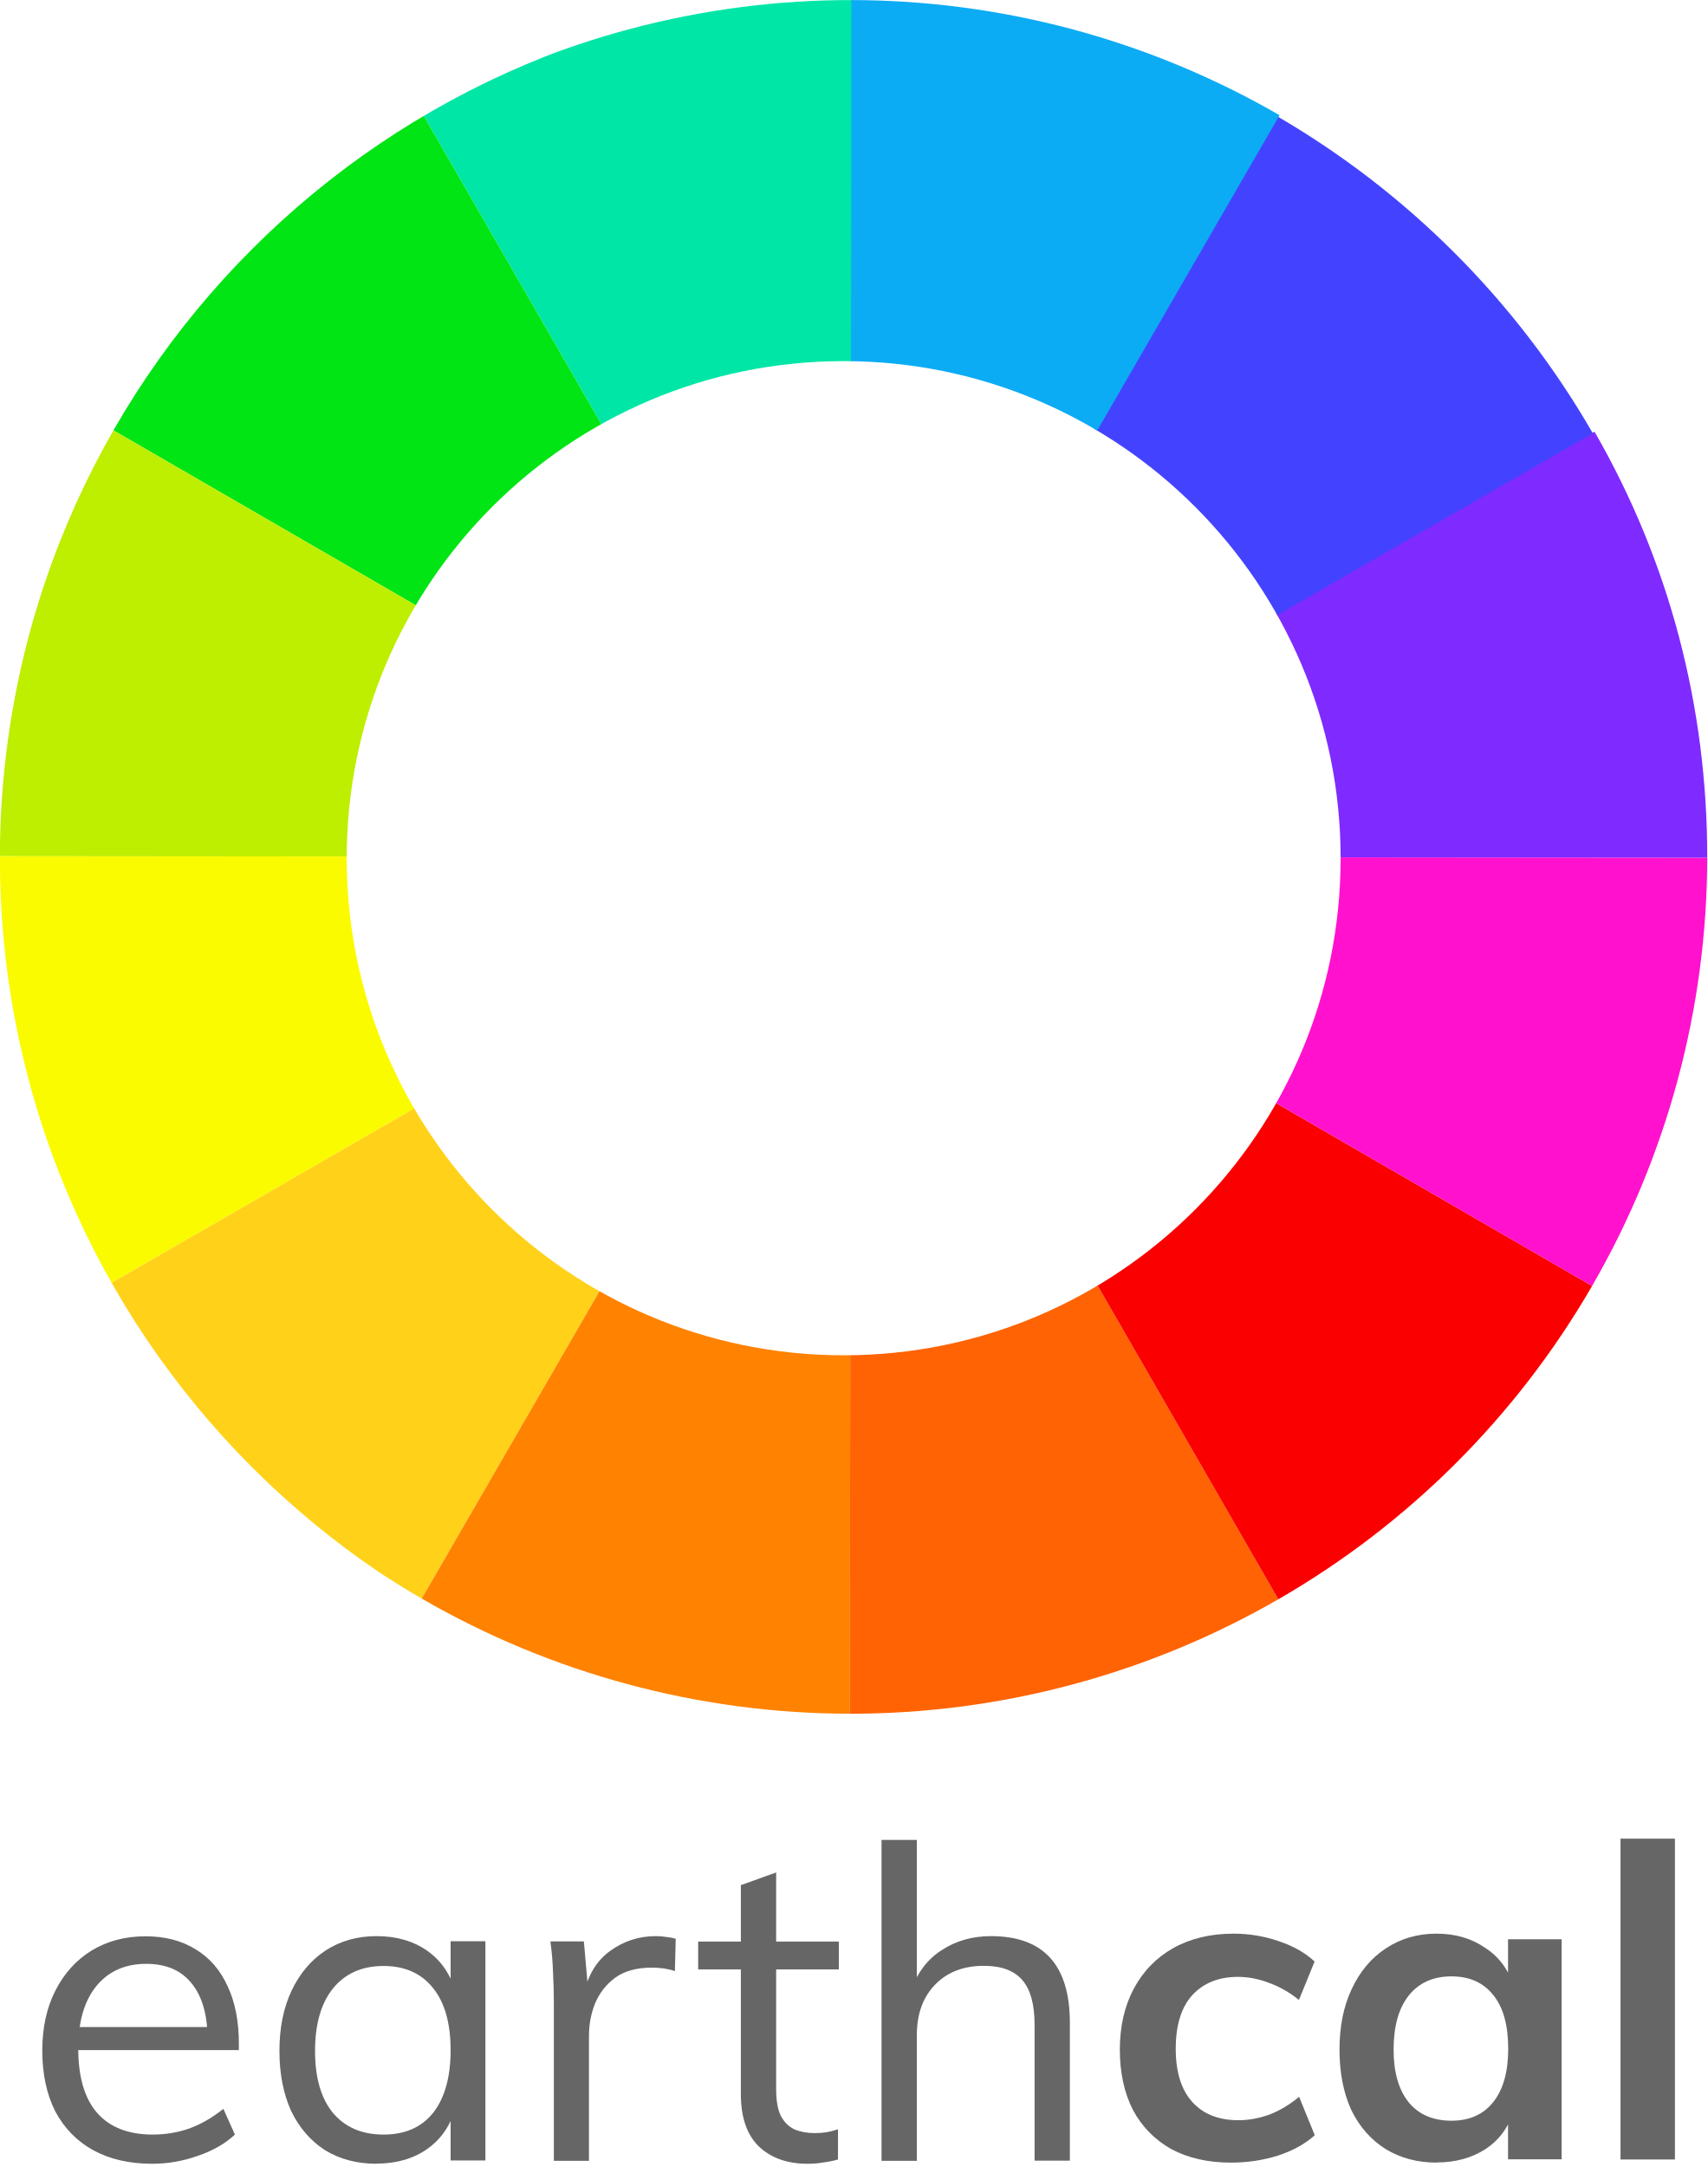
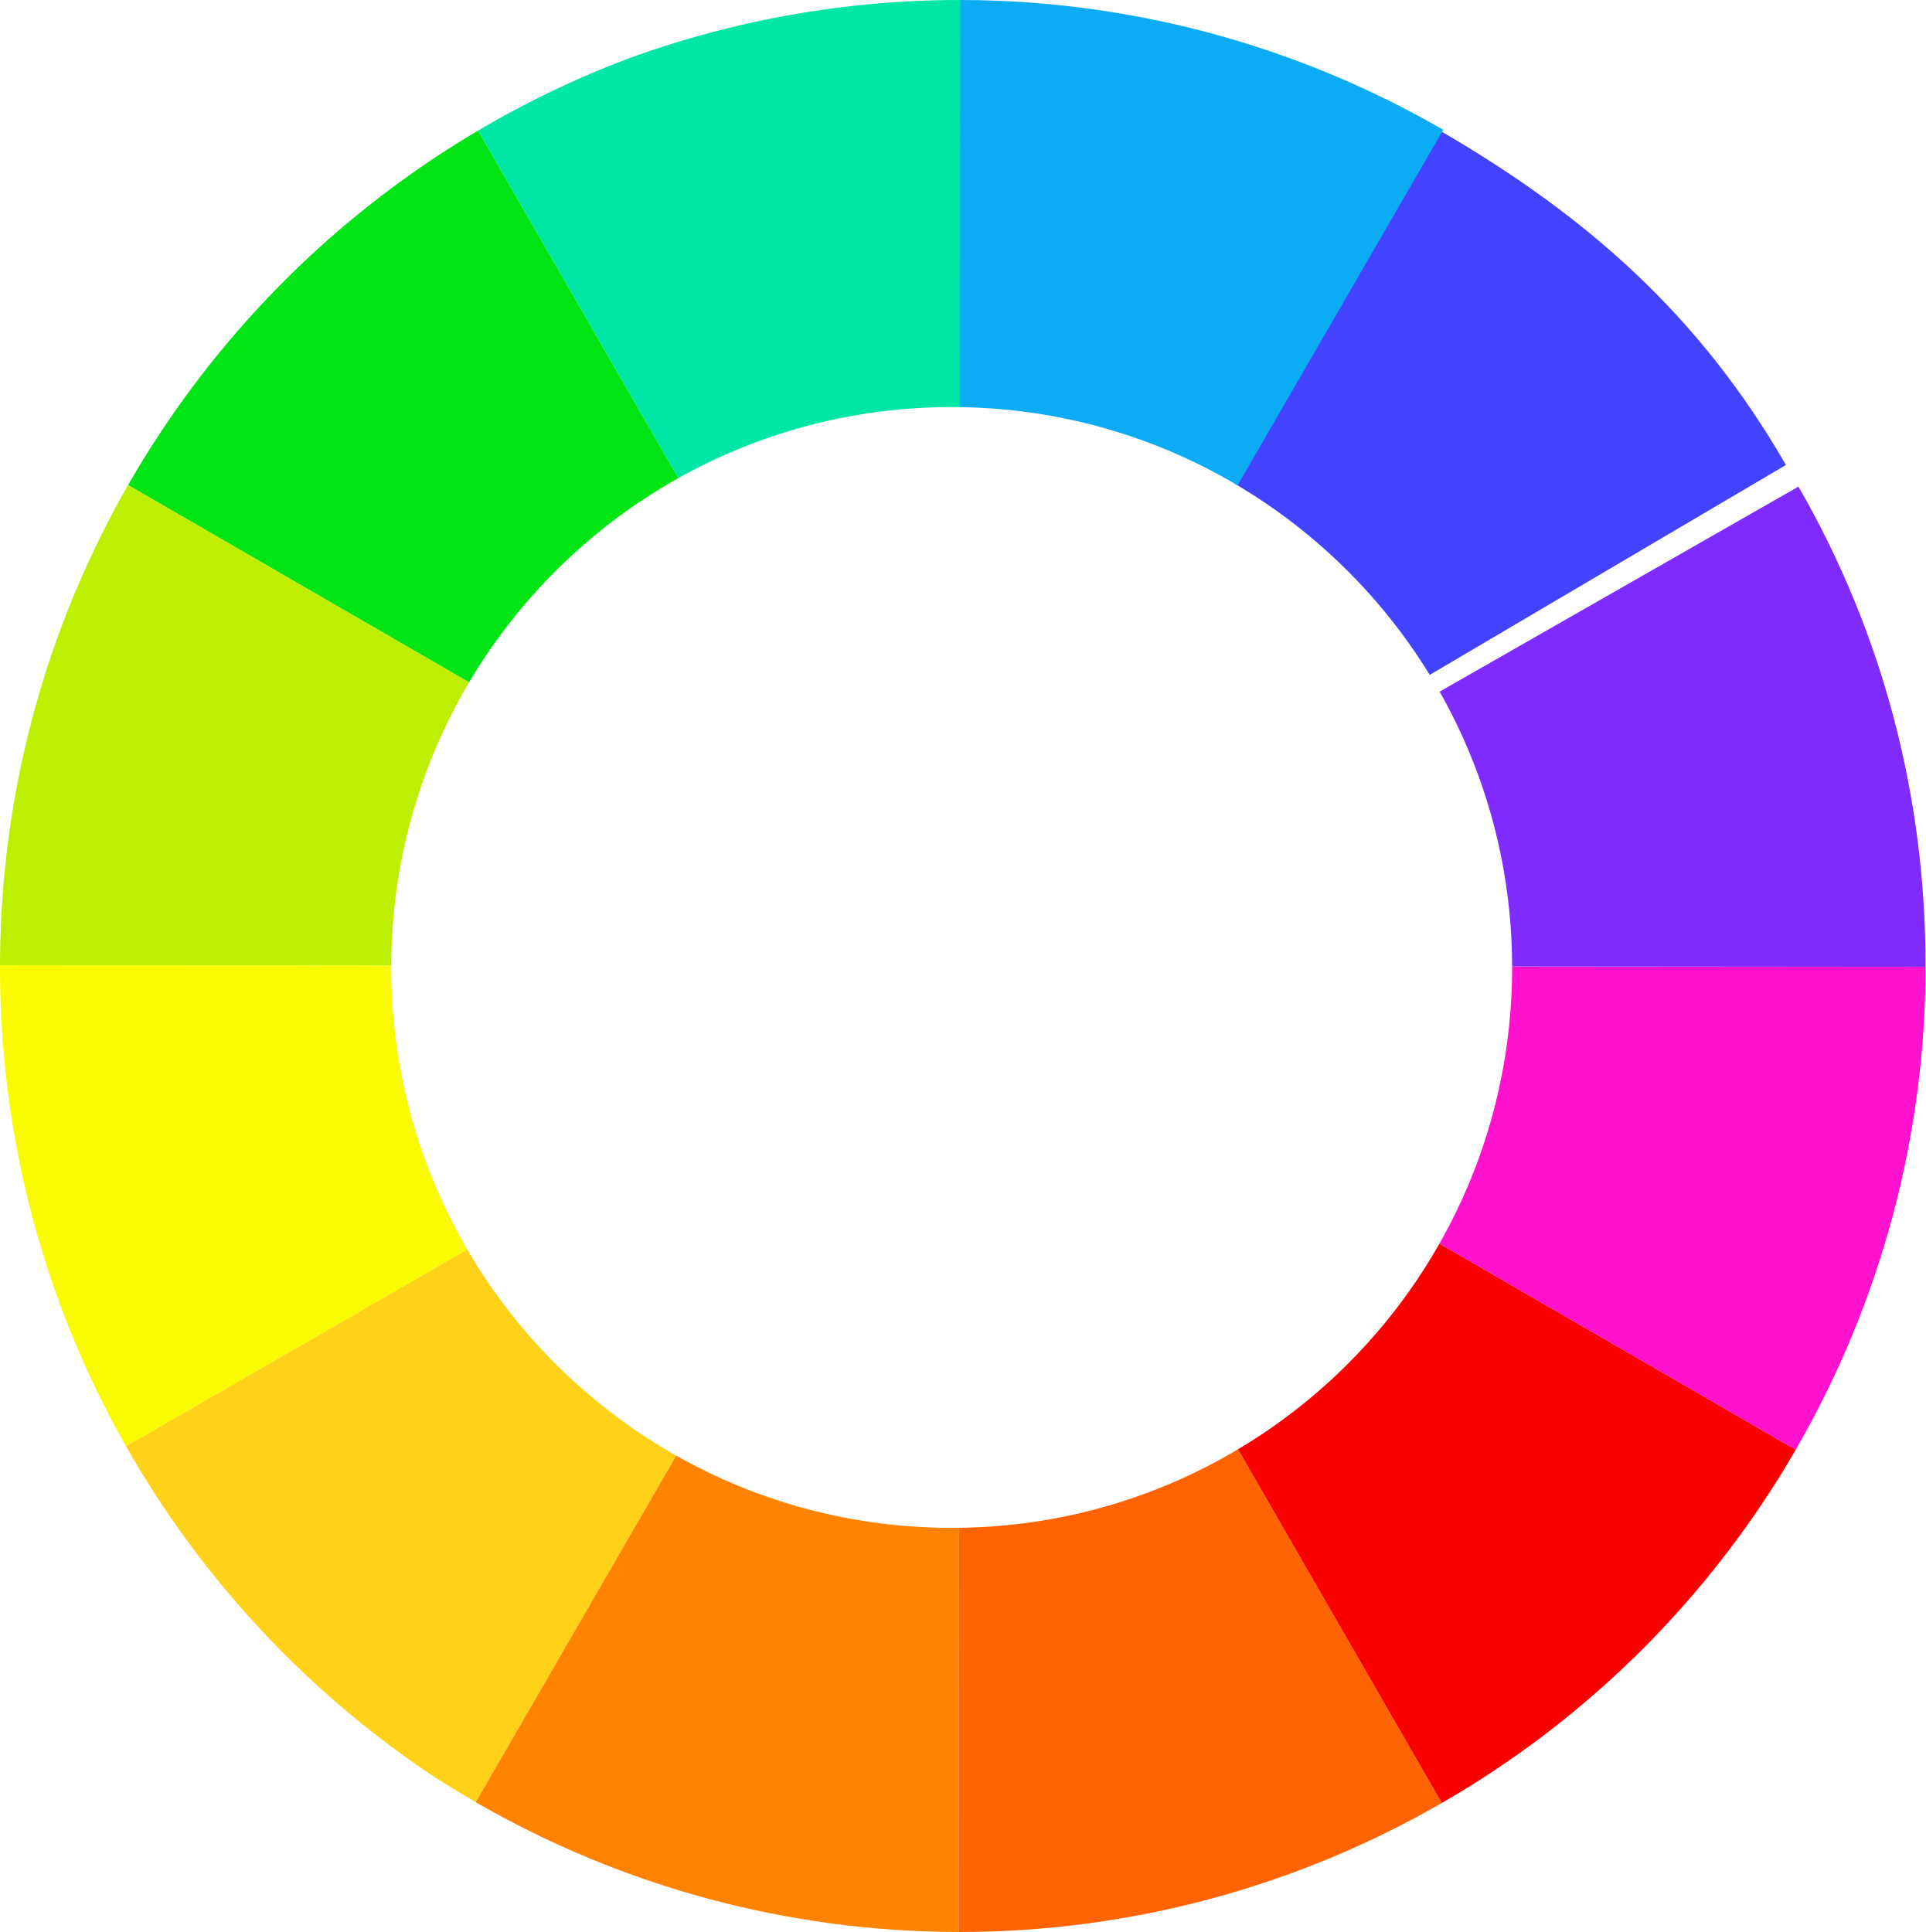
- <svg xmlns="http://www.w3.org/2000/svg" width="103.23mm" height="130.99mm" version="1.1" viewBox="0 0 103.23 130.99">
-   <defs>
+ <svg xmlns="http://www.w3.org/2000/svg" width="103.233mm" height="103.587mm" version="1.1" viewBox="0 0 103.233 103.587" id="svg5">
+   <defs id="defs1">
    <clipPath id="clipPath5535">
-       <path d="m393.29-172.81a52.077 52.077 0 0 0-52.077 52.076 52.077 52.077 0 0 0 52.077 52.077 52.077 52.077 0 0 0 52.077-52.077 52.077 52.077 0 0 0-52.077-52.076zm-1.058 22.029a30.048 30.048 0 0 1 30.048 30.047 30.048 30.048 0 0 1-30.048 30.048 30.048 30.048 0 0 1-30.048-30.048 30.048 30.048 0 0 1 30.048-30.047z" fill="#0ff" stroke-width="0" />
+       <path d="m 393.29,-172.81 a 52.077,52.077 0 0 0 -52.077,52.076 52.077,52.077 0 0 0 52.077,52.077 52.077,52.077 0 0 0 52.077,-52.077 52.077,52.077 0 0 0 -52.077,-52.076 z m -1.058,22.029 a 30.048,30.048 0 0 1 30.048,30.047 30.048,30.048 0 0 1 -30.048,30.048 30.048,30.048 0 0 1 -30.048,-30.048 30.048,30.048 0 0 1 30.048,-30.047 z" fill="#00ffff" stroke-width="0" id="path1" />
    </clipPath>
  </defs>
-   <g transform="translate(-341.22 172.61)" clip-path="url(#clipPath5535)">
-     <g transform="matrix(.57548 0 0 .57548 393.14 -121.3)" stroke-width=".922">
-       <path id="october" d="m-45.782-77.133a90 90 0 0 1 45.225-12.02l-0.29 90z" fill="#00e6a7" />
-       <path id="september" d="m-78.752-44.219a90 90 0 0 1 32.97-32.915l44.934 77.98z" fill="#00e513" />
-       <path id="august" d="m-90.848 0.771a90 90 0 0 1 12.095-44.989l77.904 45.065z" fill="#beee00" />
-       <path d="m-78.827 45.782a90 90 0 0 1-12.02-45.01l90 0.076z" fill="#fbfb00" />
-       <path id="june" d="m-45.914 78.752a90 90 0 0 1-32.915-32.97l77.98-44.934z" fill="#ffd119" />
-       <path id="july" d="m-0.923 90.847a90 90 0 0 1-44.989-12.095l45.065-77.904z" fill="#ff8201" />
-       <path id="april" d="m44.087 78.827a90 90 0 0 1-45.01 12.02l0.076-90z" fill="#ff6303" />
-       <path id="march" d="m77.057 45.913a90 90 0 0 1-32.97 32.915l-44.934-77.98z" fill="#fb0000" />
-       <path id="february" d="m89.152 0.923a90 90 0 0 1-12.095 44.989l-77.904-45.065z" fill="#ff11ce" />
-       <path id="january" d="m77.309-43.817c7.888 13.688 11.857 28.941 11.844 44.74l-90-0.076z" fill="#7f2aff" />
-       <path id="december" d="m43.78-77.057a91.197 91.197 0 0 1 33.353 33.408l-79.017 45.531z" fill="#4343ff" stroke-width=".934" />
-       <path id="november" d="m-0.771-89.153a90 90 0 0 1 44.989 12.095l-45.065 77.904z" fill="#0cacf5" />
-     </g>
-   </g>
-   <g transform="matrix(2.1362 0 0 2.1362 501.35 -1154.6)" fill="#808080" style="white-space:pre" aria-label="EarthCal">
-     <g transform="matrix(4.6678 0 0 4.6678 857.5 -2257.2)" fill="#666" stroke-width=".124" style="inline-size:47.342" aria-label="earthcal">
-       <path d="m-232.56 612.3q-0.087 0.082-0.225 0.129-0.135 0.048-0.277 0.048-0.206 0-0.357-0.082-0.148-0.082-0.23-0.235-0.079-0.156-0.079-0.37 0-0.206 0.079-0.362 0.079-0.156 0.219-0.243 0.143-0.087 0.328-0.087 0.177 0 0.304 0.079 0.127 0.077 0.193 0.222 0.069 0.145 0.069 0.349v0.04h-1.004v-0.14h0.883l-0.069 0.098q5e-3 -0.233-0.092-0.357-0.095-0.124-0.28-0.124-0.193 0-0.304 0.137-0.108 0.135-0.108 0.375 0 0.259 0.114 0.391 0.116 0.132 0.338 0.132 0.116 0 0.222-0.037 0.108-0.04 0.206-0.119zm0.859 0.177q-0.177 0-0.312-0.082-0.132-0.085-0.206-0.238-0.071-0.156-0.071-0.365t0.074-0.365q0.074-0.156 0.206-0.243 0.135-0.087 0.309-0.087 0.182 0 0.309 0.09t0.172 0.256l-0.032 0.021v-0.336h0.211v1.329h-0.211v-0.343l0.032 0.016q-0.045 0.166-0.172 0.256-0.127 0.09-0.309 0.09zm0.042-0.177q0.196 0 0.301-0.132 0.106-0.135 0.106-0.38 0-0.246-0.108-0.378-0.106-0.132-0.299-0.132-0.196 0-0.307 0.137-0.108 0.135-0.108 0.378t0.108 0.375q0.111 0.132 0.307 0.132zm1.033 0.159v-0.957q0-0.092-5e-3 -0.185-3e-3 -0.095-0.016-0.188h0.203l0.029 0.328-0.029-8e-3q0.037-0.174 0.159-0.262 0.124-0.09 0.277-0.09 0.034 0 0.063 5e-3 0.032 3e-3 0.058 0.011l-5e-3 0.196q-0.061-0.021-0.14-0.021-0.137 0-0.222 0.061-0.082 0.061-0.122 0.156-0.037 0.092-0.037 0.196v0.758zm0.875-1.16v-0.169h0.853v0.169zm0.848 0.97v0.182q-0.045 0.013-0.09 0.018-0.042 8e-3 -0.095 8e-3 -0.185 0-0.296-0.106-0.108-0.106-0.108-0.317v-1.266l0.214-0.077v1.313q0 0.106 0.029 0.164 0.032 0.058 0.085 0.082 0.053 0.021 0.119 0.021 0.04 0 0.071-5e-3t0.071-0.018zm0.264 0.19v-1.945h0.214v0.885l-0.034 0.026q0.056-0.161 0.185-0.243 0.129-0.085 0.299-0.085 0.478 0 0.478 0.526v0.835h-0.214v-0.824q0-0.185-0.074-0.27-0.074-0.087-0.233-0.087-0.185 0-0.296 0.114-0.111 0.114-0.111 0.307v0.761z" />
-       <path d="m-226.52 612.47q-0.209 0-0.362-0.082-0.151-0.085-0.233-0.238-0.079-0.156-0.079-0.365 0-0.211 0.085-0.37t0.24-0.246q0.156-0.087 0.365-0.087 0.14 0 0.272 0.045 0.135 0.045 0.219 0.124l-0.095 0.233q-0.085-0.069-0.18-0.103-0.095-0.037-0.19-0.037-0.174 0-0.277 0.111-0.1 0.111-0.1 0.325 0 0.211 0.1 0.322 0.1 0.111 0.28 0.111 0.092 0 0.188-0.034 0.095-0.037 0.18-0.108l0.095 0.233q-0.087 0.079-0.225 0.124-0.135 0.042-0.283 0.042zm1.247 0q-0.174 0-0.309-0.082-0.135-0.085-0.209-0.238-0.071-0.156-0.071-0.365 0-0.211 0.074-0.367 0.074-0.159 0.206-0.246 0.135-0.09 0.309-0.09 0.169 0 0.293 0.085 0.127 0.082 0.172 0.23l-0.032 0.018v-0.299h0.325v1.334h-0.325v-0.301l0.032 0.011q-0.045 0.148-0.172 0.23-0.124 0.079-0.293 0.079zm0.09-0.254q0.164 0 0.254-0.114 0.09-0.114 0.09-0.322 0-0.214-0.09-0.325-0.09-0.114-0.254-0.114-0.166 0-0.259 0.116-0.092 0.116-0.092 0.328 0 0.206 0.092 0.32 0.092 0.111 0.259 0.111zm1.025 0.235v-1.945h0.33v1.945z" />
+   <g transform="translate(-341.213,172.606)" clip-path="url(#clipPath5535)" id="g3">
+     <g transform="matrix(0.57548,0,0,0.57548,393.14,-121.3)" stroke-width="0.922" id="g2">
+       <path id="october" d="m -45.782,-77.133 a 90,90 0 0 1 45.225,-12.02 l -0.29,90 z" fill="#00e6a7" />
+       <path id="september" d="m -78.752,-44.219 a 90,90 0 0 1 32.97,-32.915 l 44.934,77.98 z" fill="#00e513" />
+       <path id="august" d="m -90.848,0.771 a 90,90 0 0 1 12.095,-44.989 l 77.904,45.065 z" fill="#beee00" />
+       <path d="m -78.827,45.782 a 90,90 0 0 1 -12.02,-45.01 l 90,0.076 z" fill="#fbfb00" id="path2" />
+       <path id="june" d="M -45.914,78.752 A 90,90 0 0 1 -78.829,45.782 L -0.849,0.848 Z" fill="#ffd119" />
+       <path id="july" d="m -0.923,90.847 a 90,90 0 0 1 -44.989,-12.095 l 45.065,-77.904 z" fill="#ff8201" />
+       <path id="april" d="m 44.087,78.827 a 90,90 0 0 1 -45.01,12.02 l 0.076,-90 z" fill="#ff6303" />
+       <path id="march" d="M 77.057,45.913 A 90,90 0 0 1 44.087,78.828 L -0.847,0.848 Z" fill="#fb0000" />
+       <path id="february" d="m 89.152,0.923 a 90,90 0 0 1 -12.095,44.989 L -0.847,0.847 Z" fill="#ff11ce" />
+       <path id="january" d="m 77.309,-43.817 c 7.888,13.688 11.857,28.941 11.844,44.74 l -90,-0.076 z" fill="#7f2aff" />
+       <path id="december" d="m 43.78,-77.057 c 13.857,8.016 24.371,17.353 32.363,31.224 L 42.945,-26.269 -1.884,1.882 Z" fill="#4343ff" stroke-width="0.934" />
+       <path id="november" d="m -0.771,-89.153 a 90,90 0 0 1 44.989,12.095 l -45.065,77.904 z" fill="#0cacf5" />
    </g>
  </g>
</svg>
